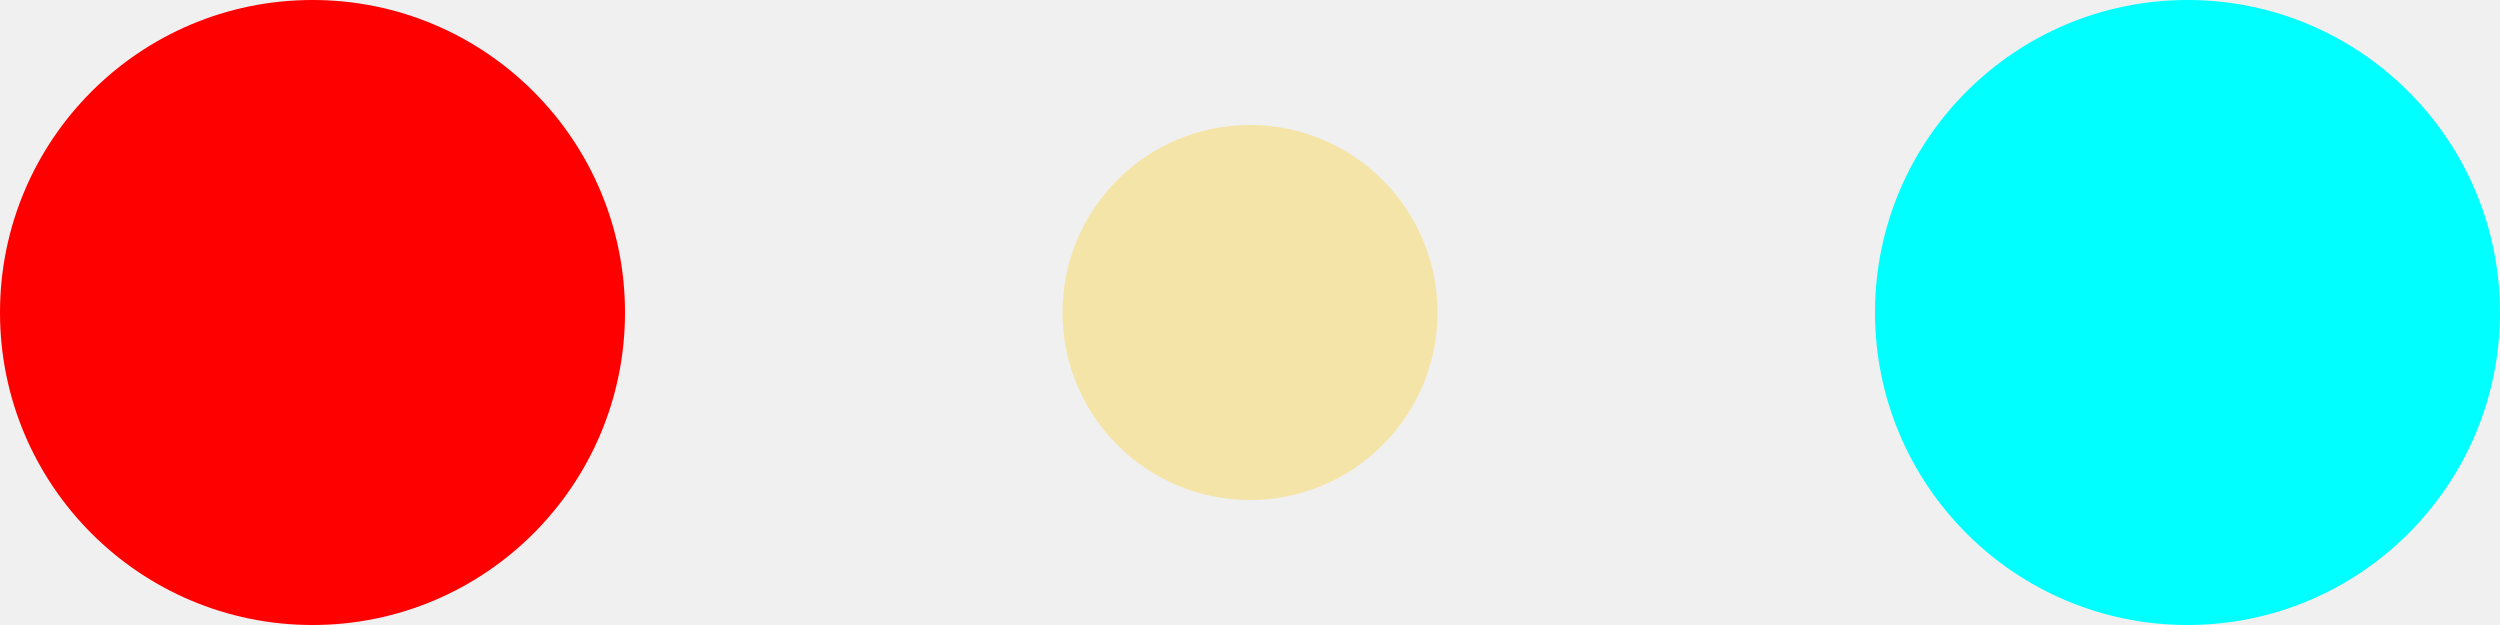
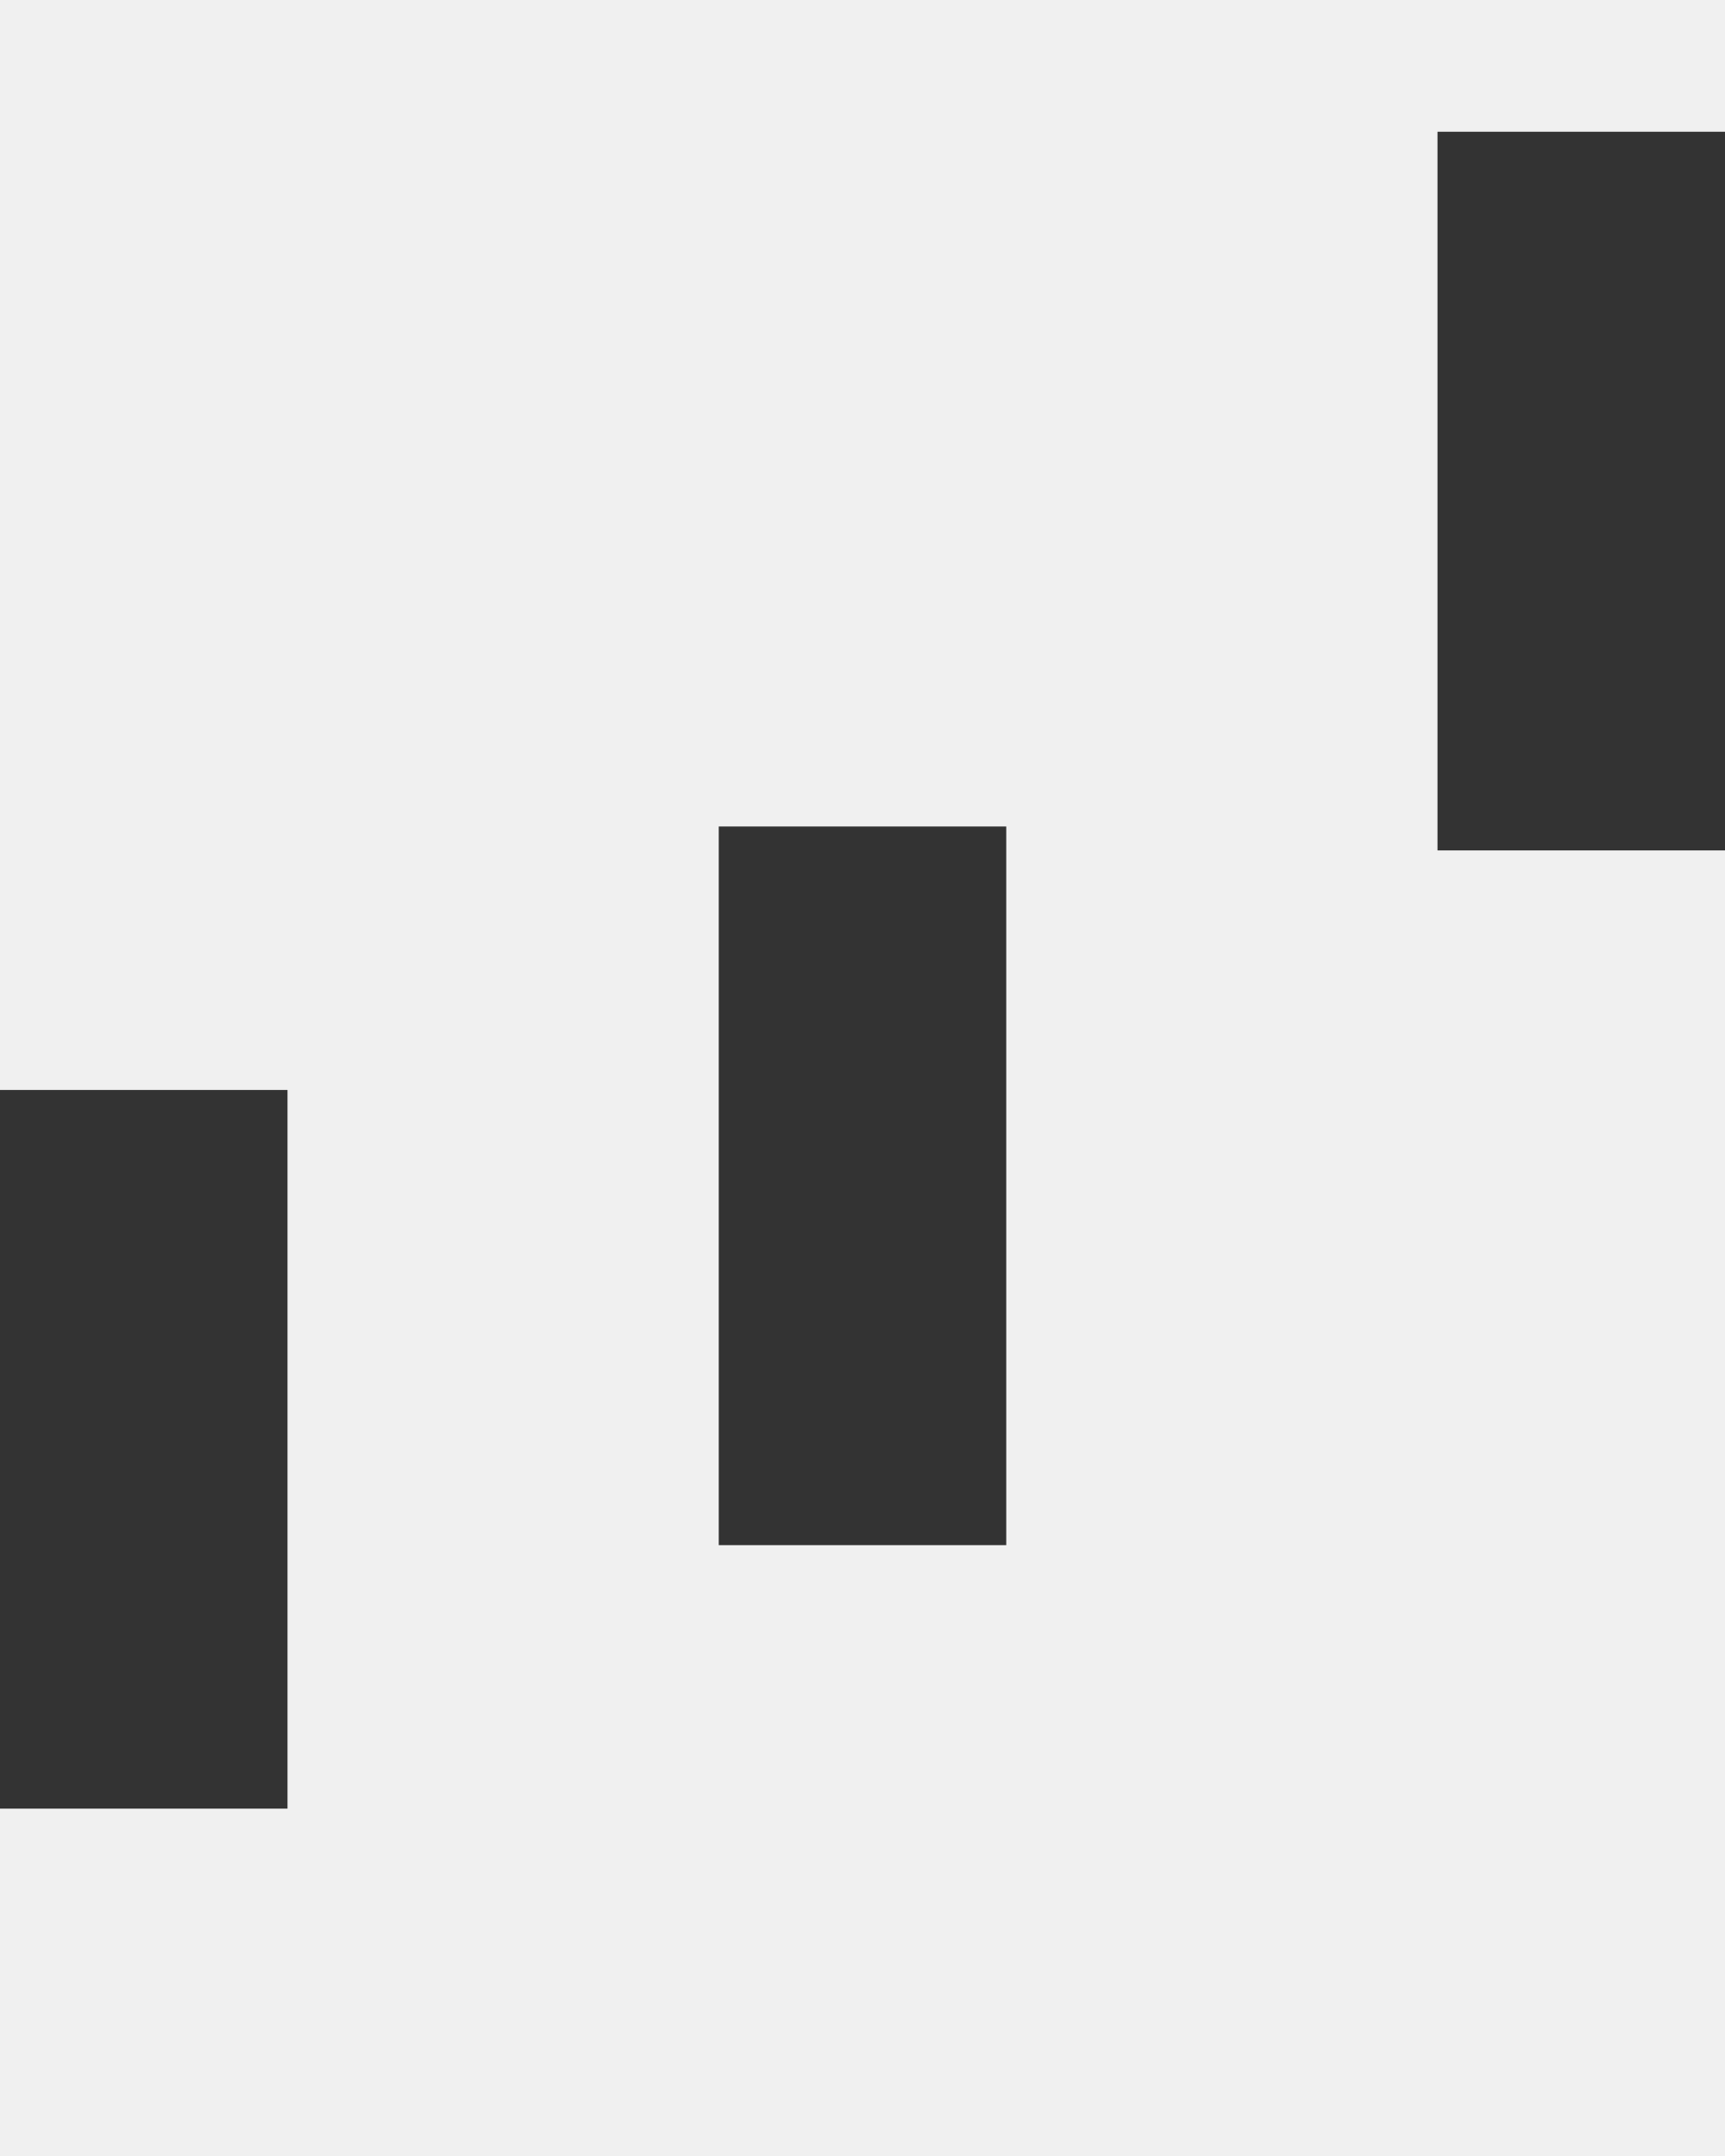
- <svg xmlns="http://www.w3.org/2000/svg" width="120" height="30" viewBox="0 0 120 30" fill="#fff">
-   <circle cx="15" cy="15" r="15" fill="rgb(255, 0, 0)">
-     <animate attributeName="r" from="15" to="15" begin="0s" dur="0.8s" values="15;9;15" calcMode="linear" repeatCount="indefinite" />
-     <animate attributeName="fill-opacity" from="1" to="1" begin="0s" dur="0.8s" values="1;.5;1" calcMode="linear" repeatCount="indefinite" />
-   </circle>
-   <circle cx="60" cy="15" r="9" fill-opacity="0.3" fill="rgb(255, 200, 0)">
-     <animate attributeName="r" from="9" to="9" begin="0s" dur="0.8s" values="9;15;9" calcMode="linear" repeatCount="indefinite" />
-     <animate attributeName="fill-opacity" from="0.5" to="0.5" begin="0s" dur="0.8s" values=".5;1;.5" calcMode="linear" repeatCount="indefinite" />
-   </circle>
-   <circle cx="105" cy="15" r="15" fill="rgb(0, 255, 255)">
-     <animate attributeName="r" from="15" to="15" begin="0s" dur="0.8s" values="15;9;15" calcMode="linear" repeatCount="indefinite" />
-     <animate attributeName="fill-opacity" from="1" to="1" begin="0s" dur="0.8s" values="1;.5;1" calcMode="linear" repeatCount="indefinite" />
-   </circle>
+ <svg xmlns="http://www.w3.org/2000/svg" version="1.1" id="Layer_1" x="0px" y="0px" width="24px" height="30px" viewBox="0 0 24 30" style="enable-background:new 0 0 50 50;" xml:space="preserve">
+   <rect x="0" y="0" width="4" height="10" fill="#333" transform="translate(0 15.1665)">
+     <animateTransform attributeType="xml" attributeName="transform" type="translate" values="0 0; 0 20; 0 0" begin="0" dur="0.6s" repeatCount="indefinite" />
+   </rect>
+   <rect x="10" y="0" width="4" height="10" fill="#333" transform="translate(0 11.5002)">
+     <animateTransform attributeType="xml" attributeName="transform" type="translate" values="0 0; 0 20; 0 0" begin="0.2s" dur="0.6s" repeatCount="indefinite" />
+   </rect>
+   <rect x="20" y="0" width="4" height="10" fill="#333" transform="translate(0 1.83315)">
+     <animateTransform attributeType="xml" attributeName="transform" type="translate" values="0 0; 0 20; 0 0" begin="0.4s" dur="0.6s" repeatCount="indefinite" />
+   </rect>
</svg>
